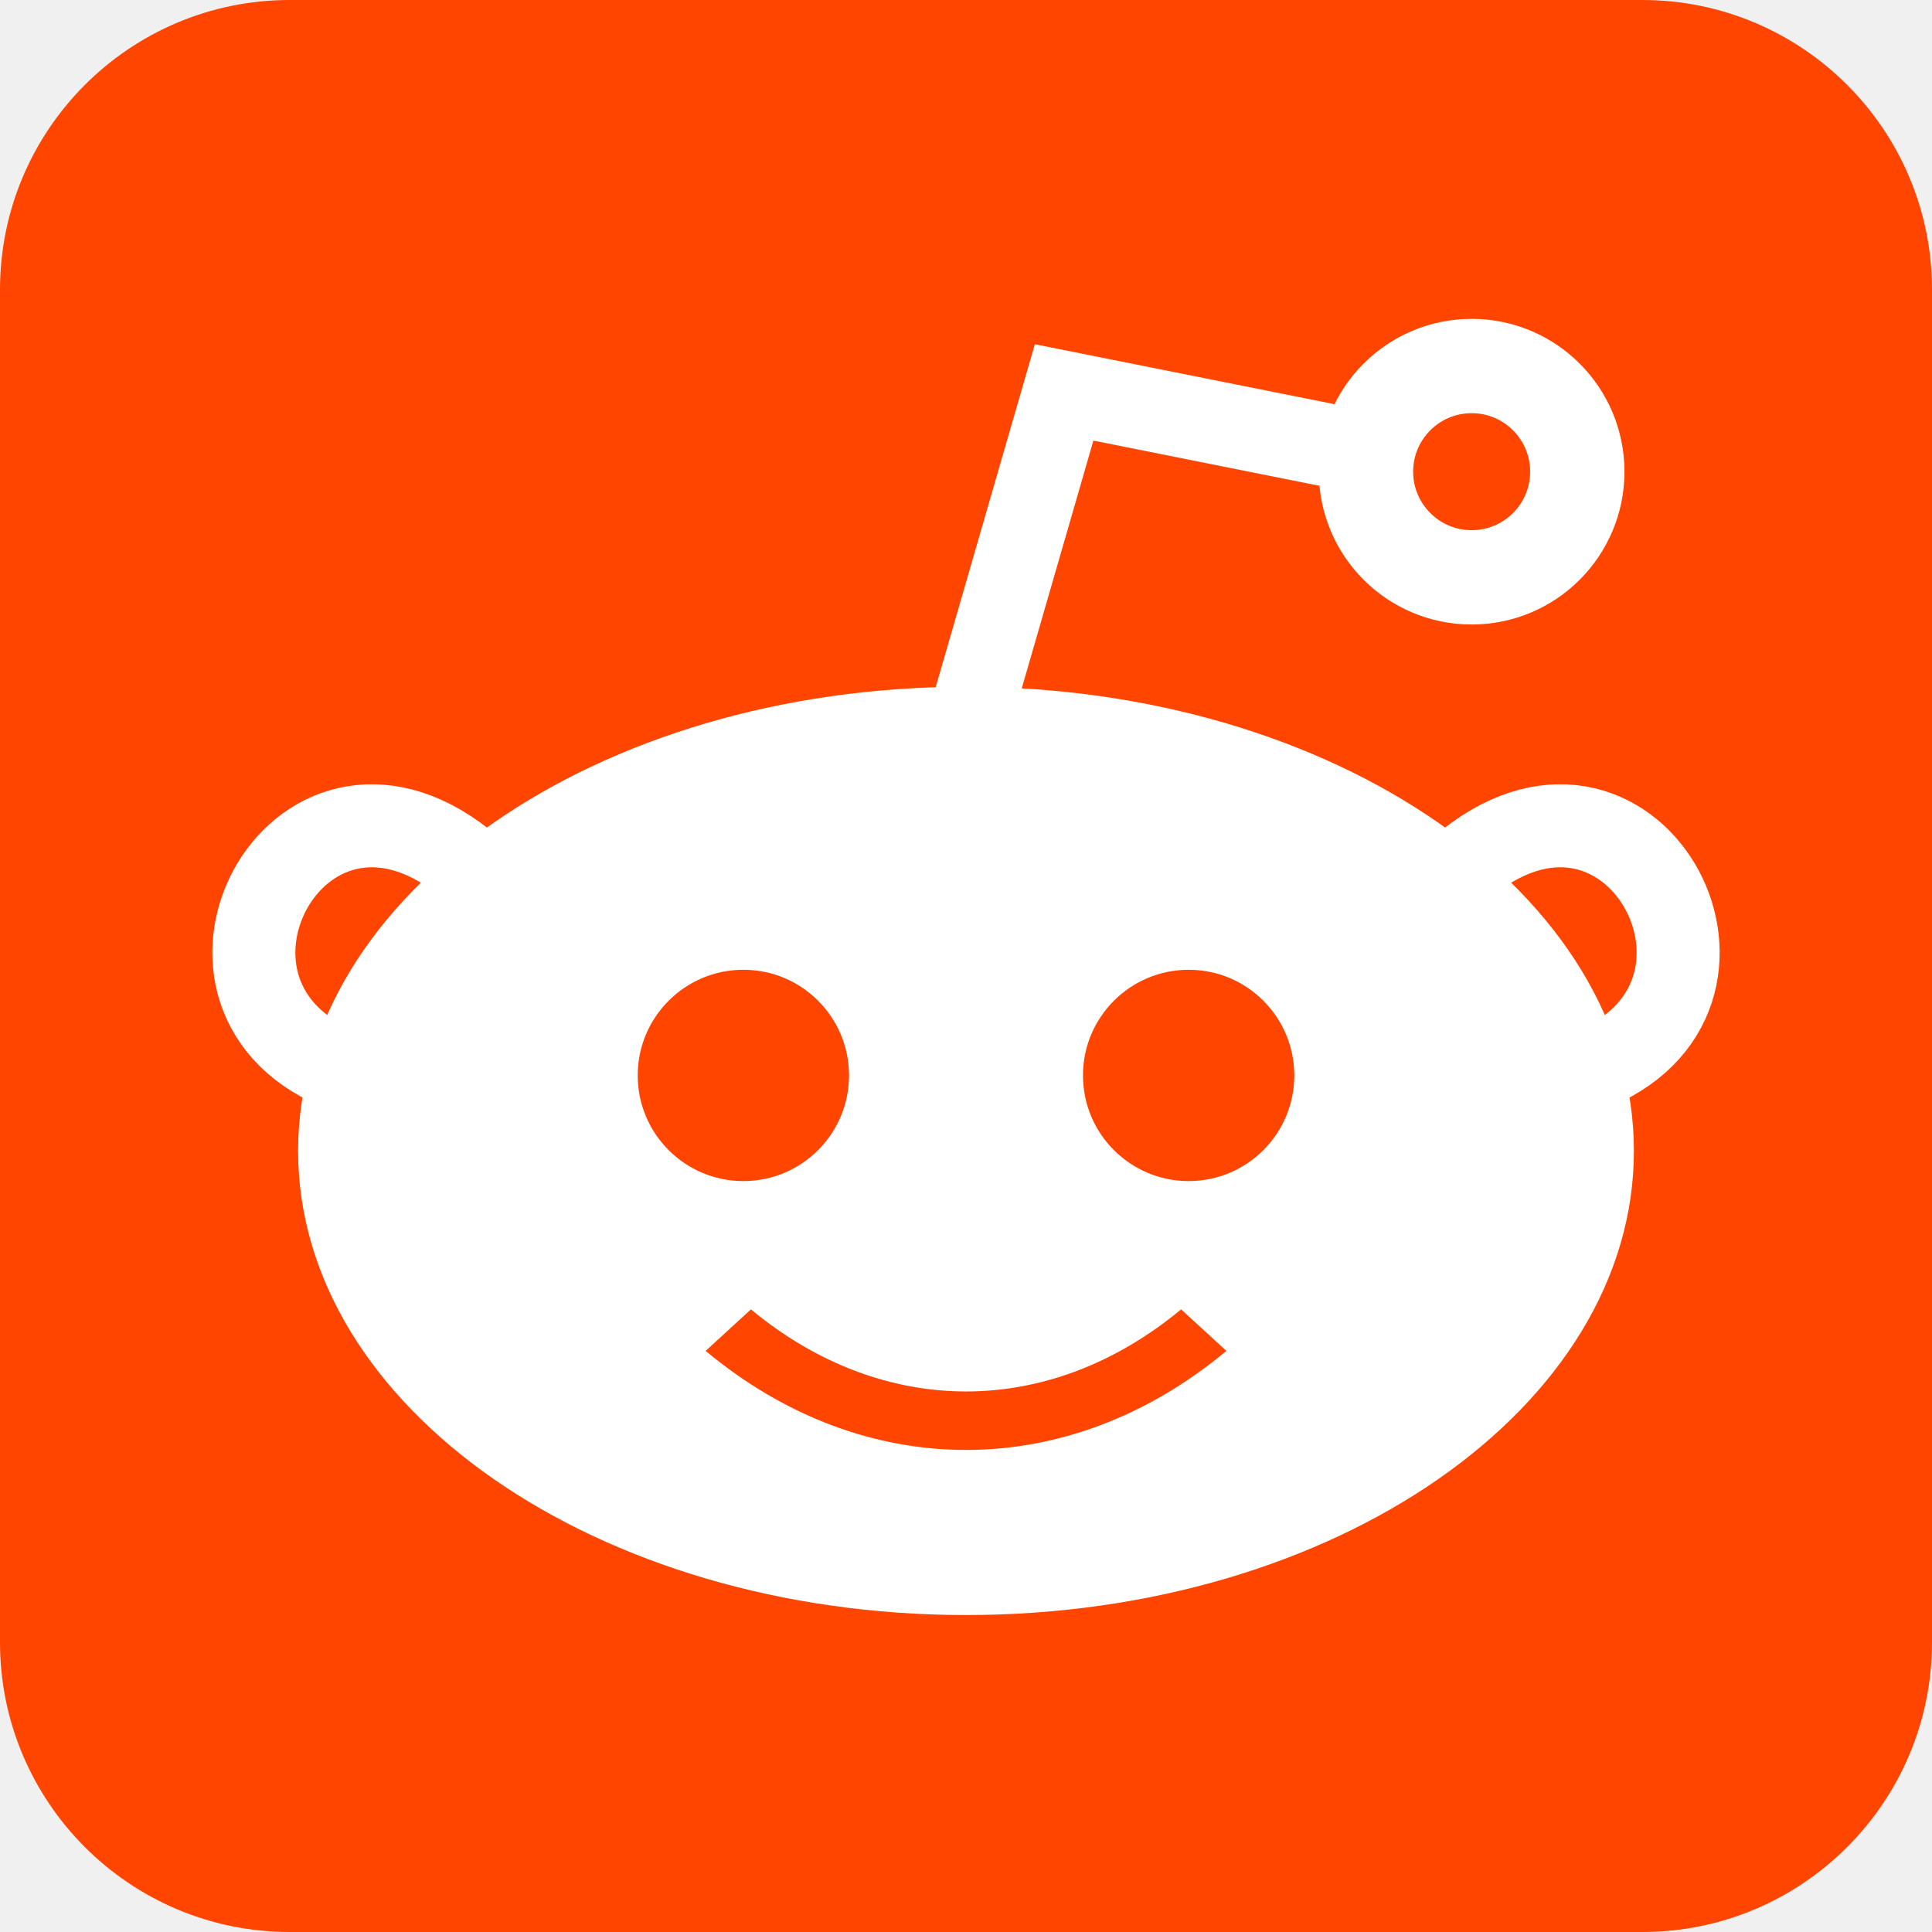
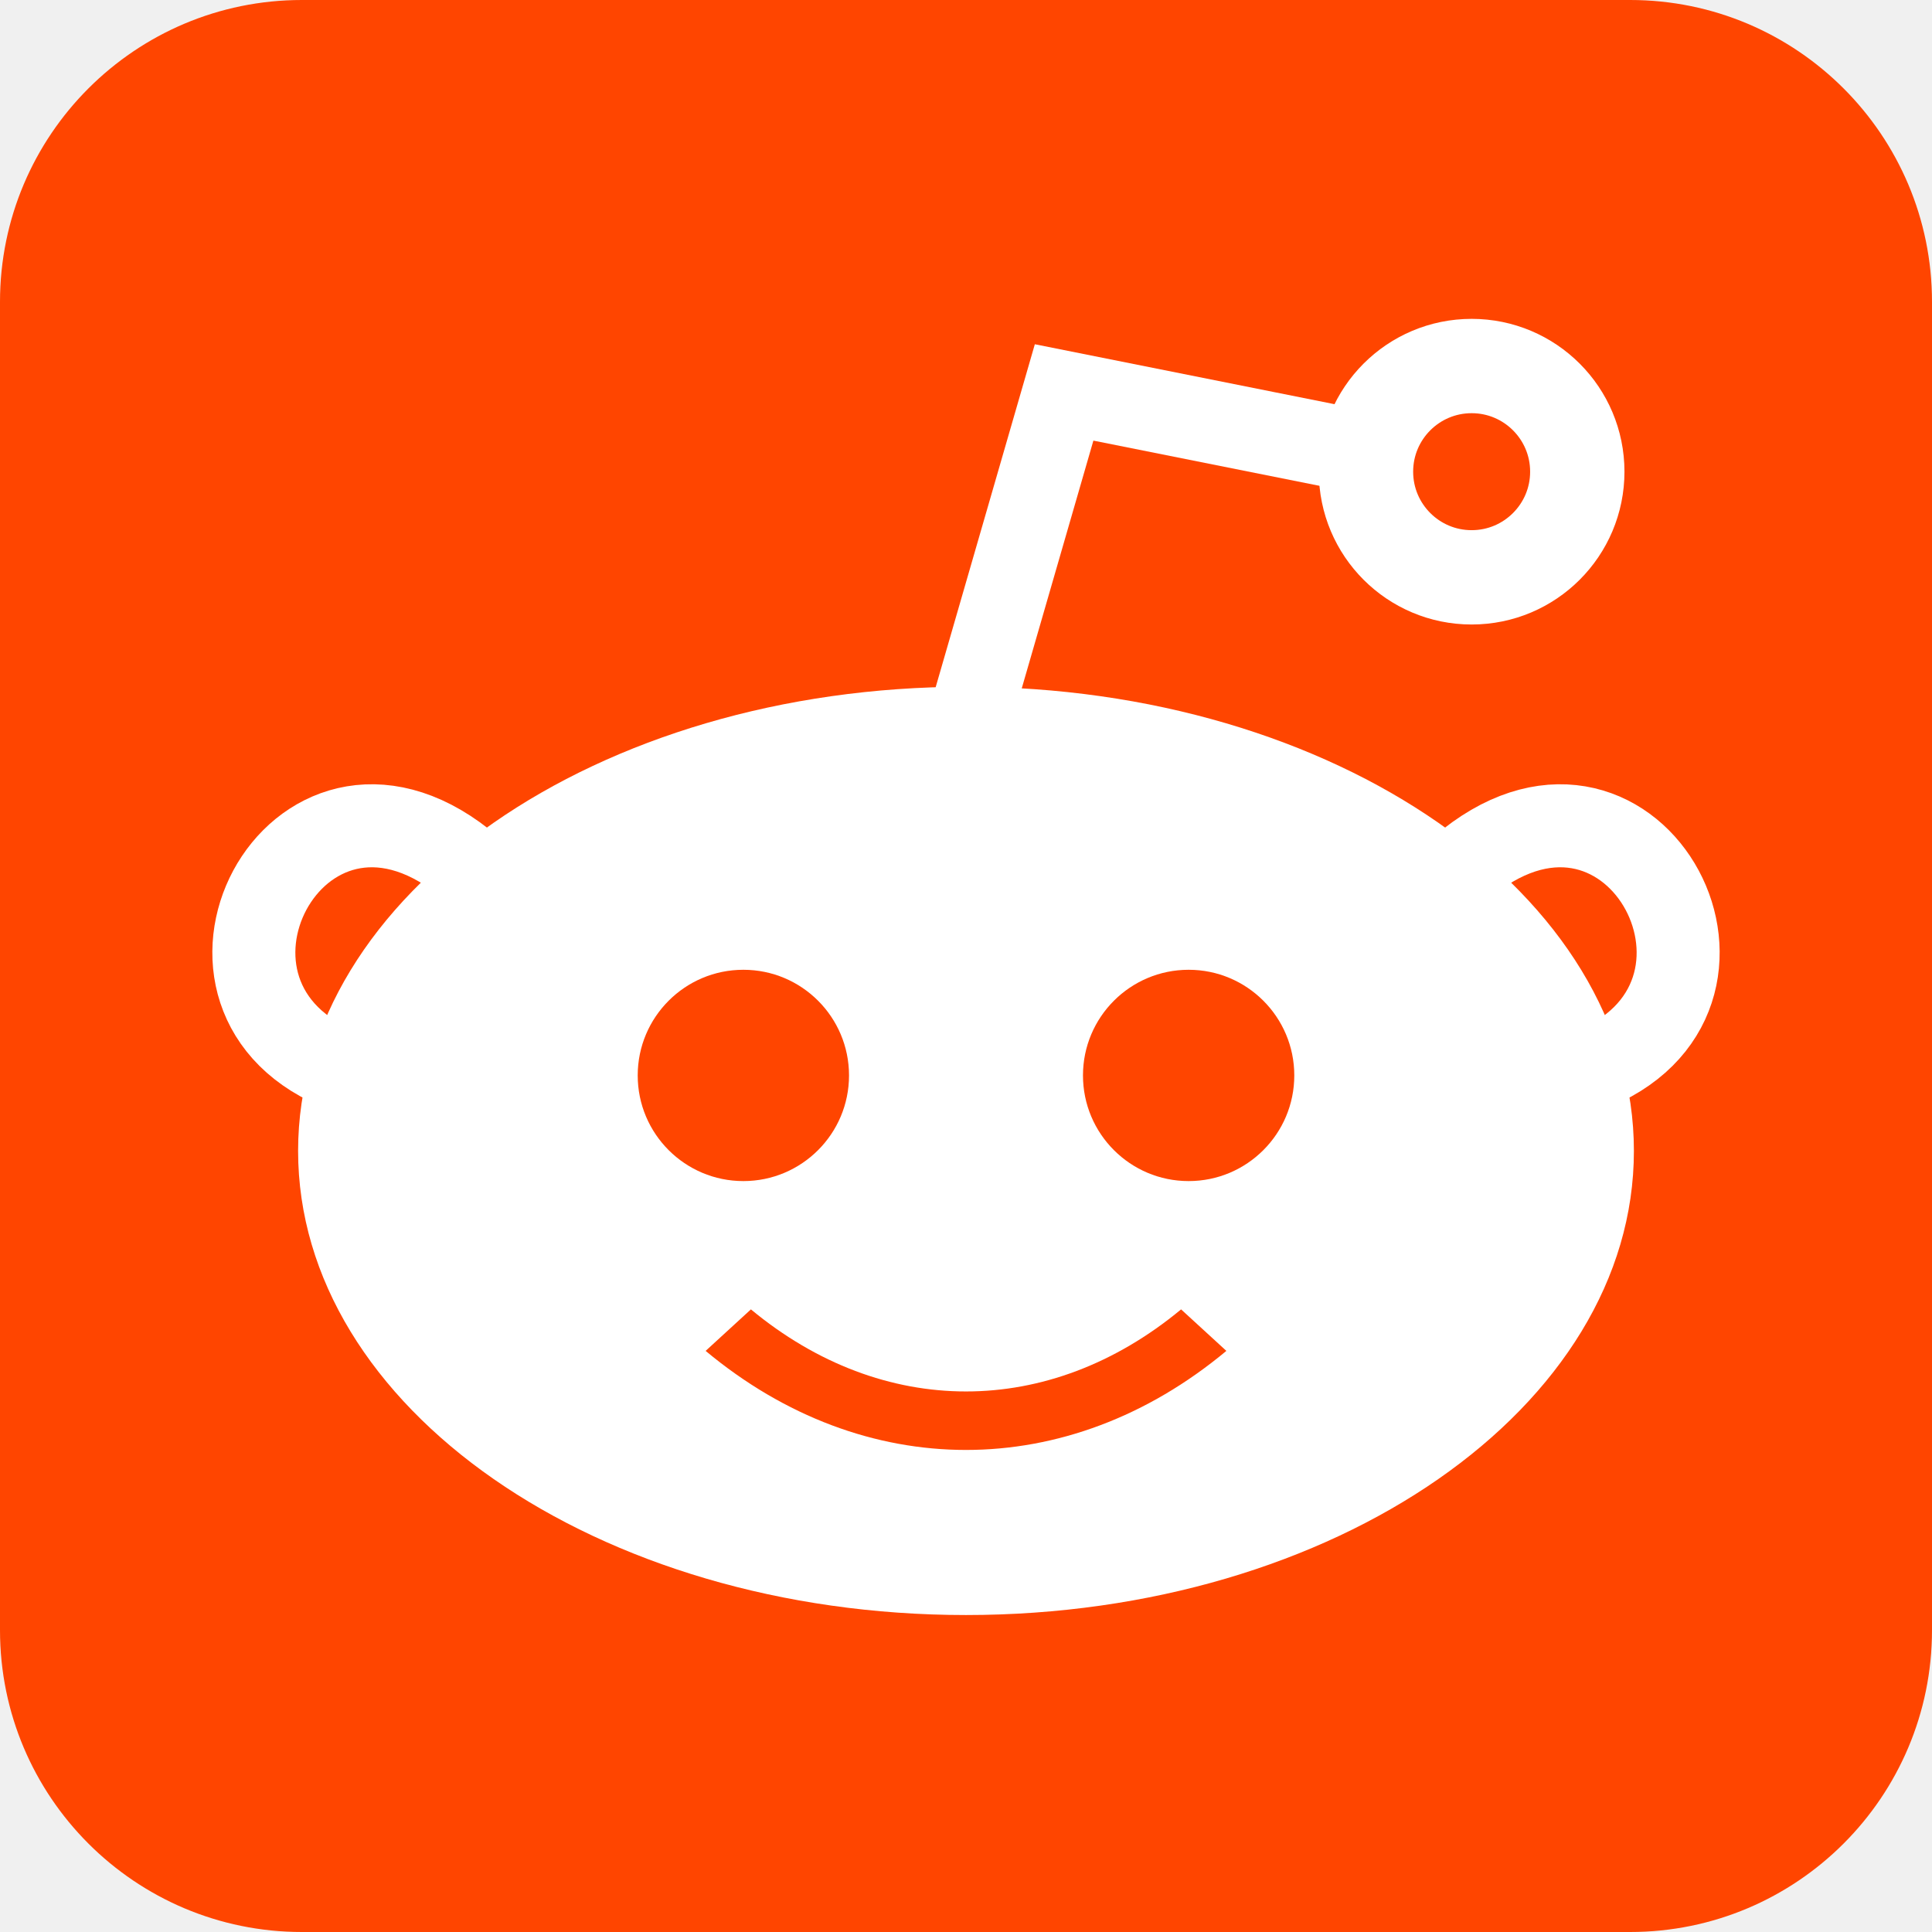
<svg xmlns="http://www.w3.org/2000/svg" role="img" aria-label="Reddit" viewBox="0 0 512 512" fill="#ff4500">
-   <rect width="512" height="512" rx="15%" />
+   <rect width="512" height="512" rx="80" />
  <ellipse cx="256" cy="305" rx="177" ry="123" fill="#fff" />
  <path d="m199 347c35 29 79 29 114 0l12 11c-42 35-96 35-138 0z" />
  <circle cx="315" cy="285" r="28" />
  <circle cx="197" cy="285" r="28" />
  <g fill="none" stroke="#fff">
    <circle cx="390" cy="125" r="28" stroke-width="25" />
    <path d="m87 282c-45-22-5-92 40-50m298 50c45-22 5-92-40-50m-127-45 24-83 80 16" stroke-width="22" />
  </g>
</svg>
